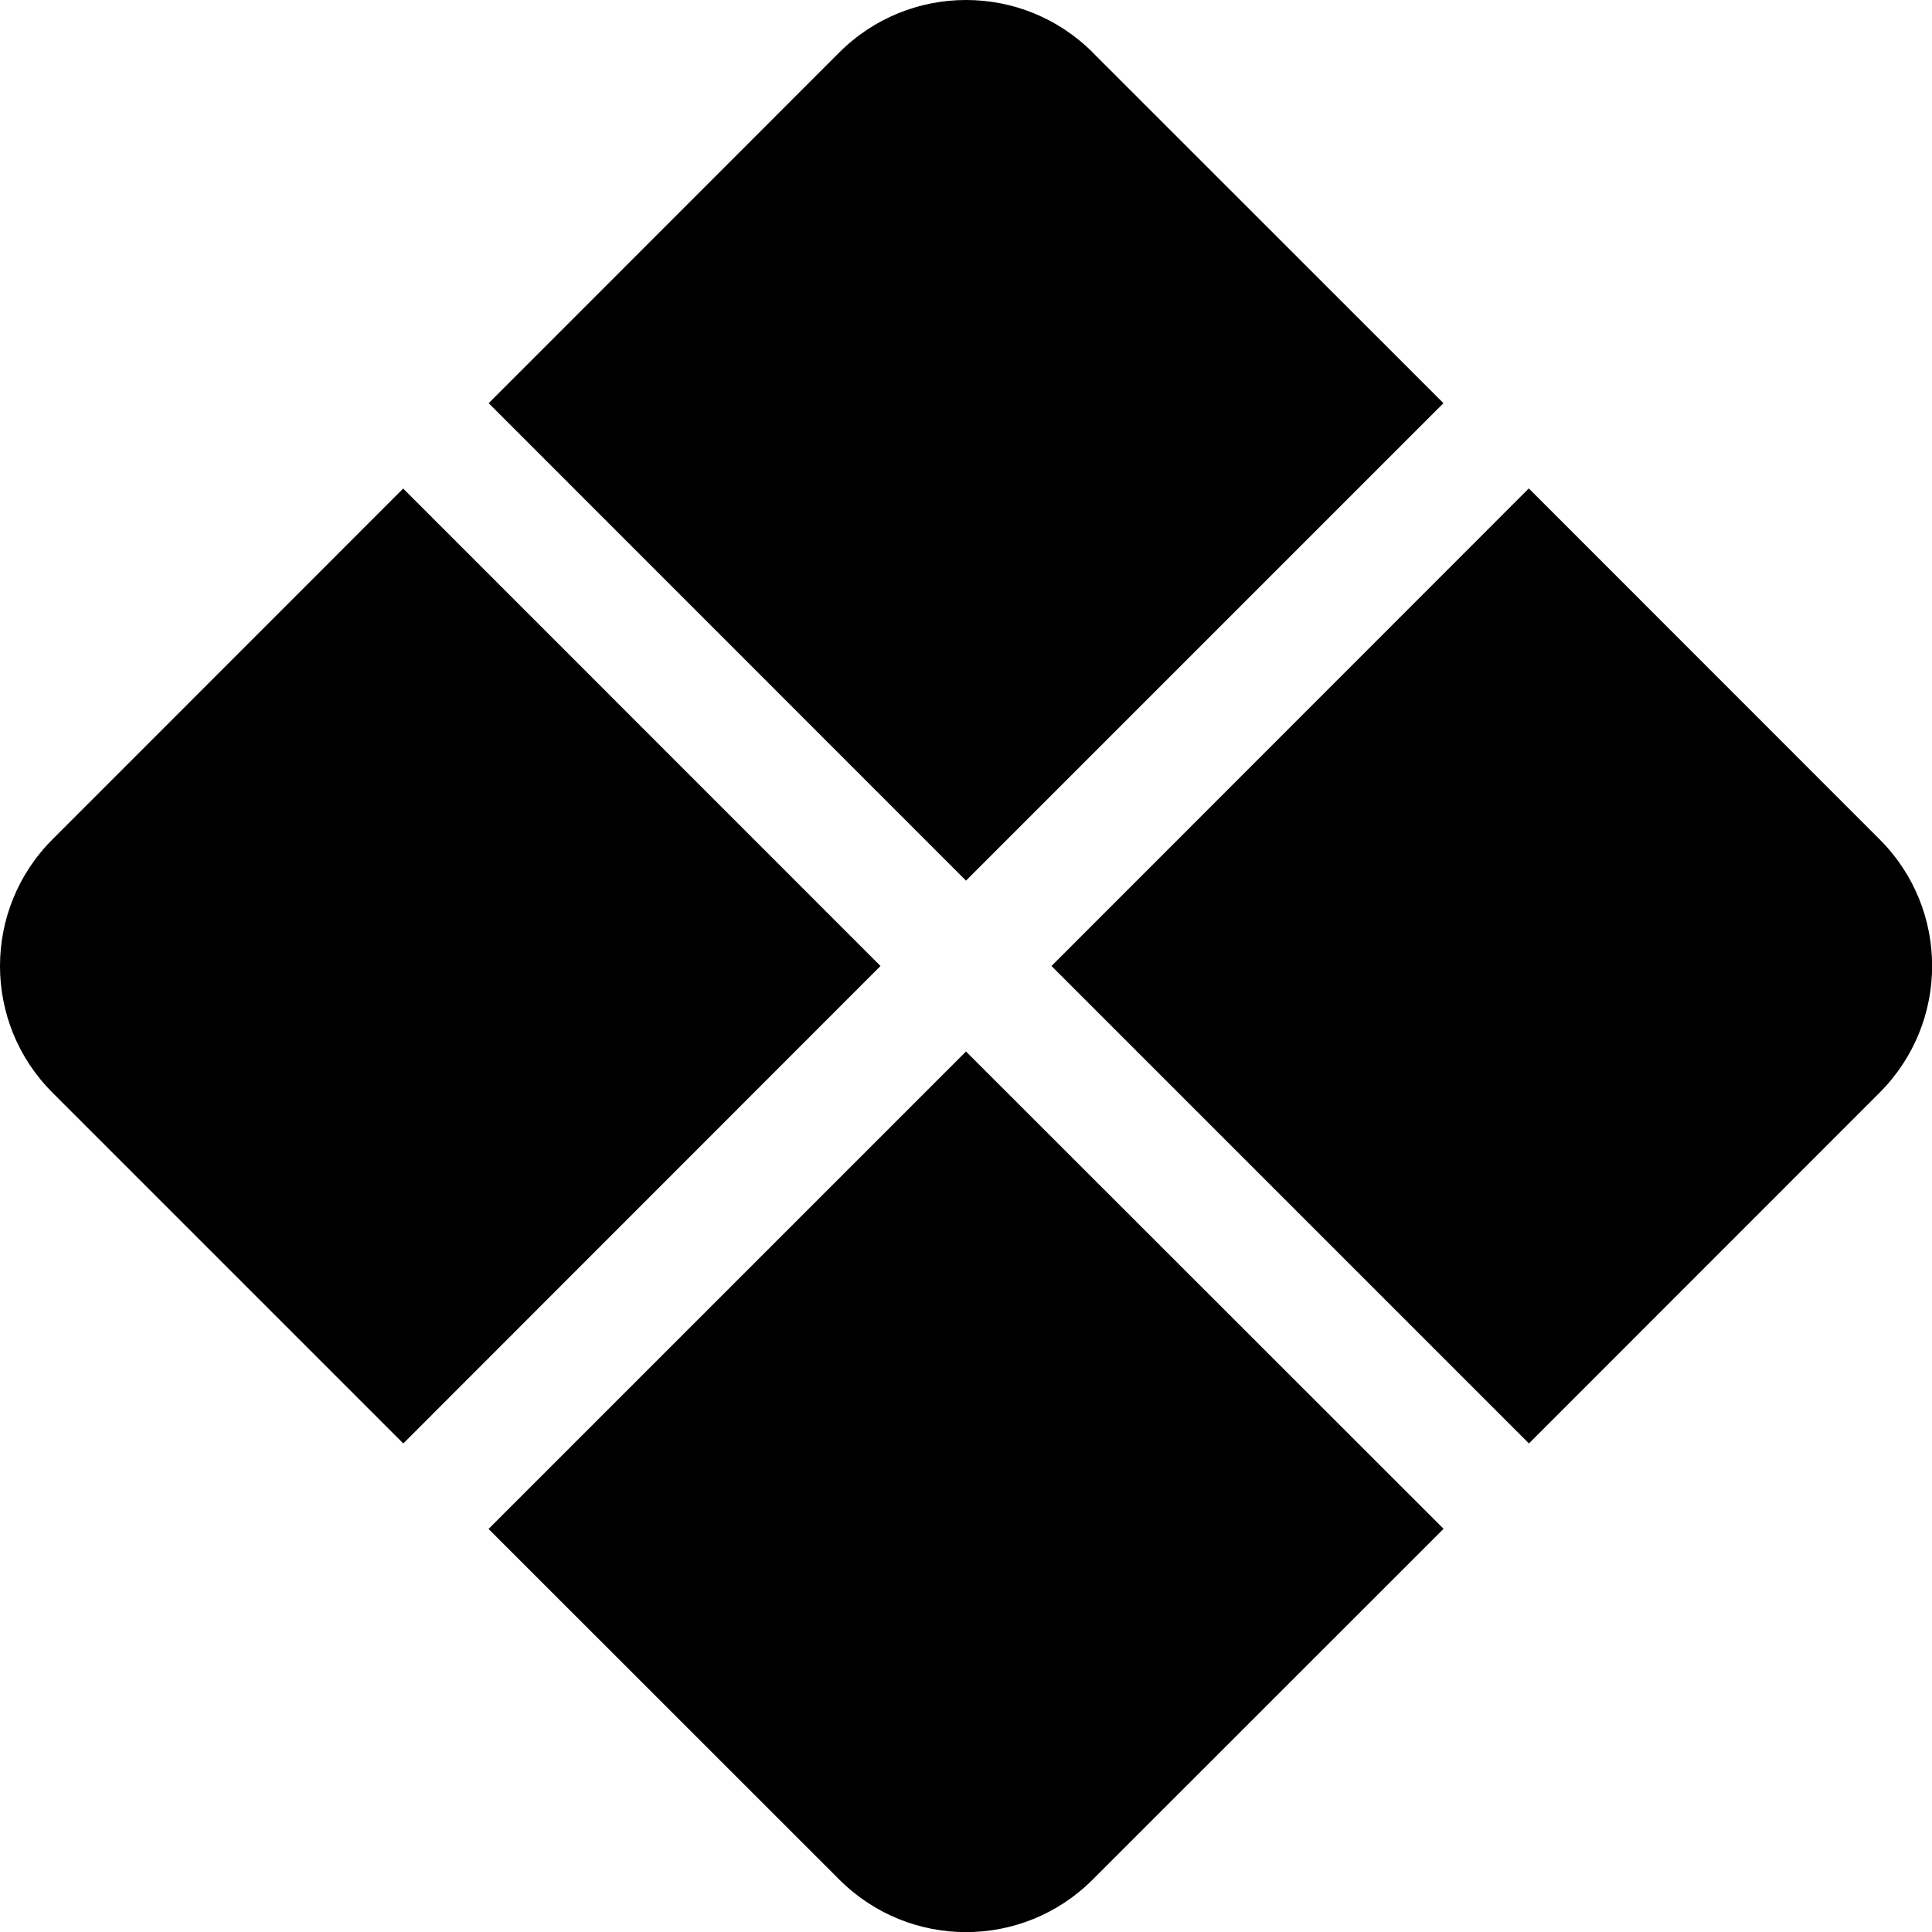
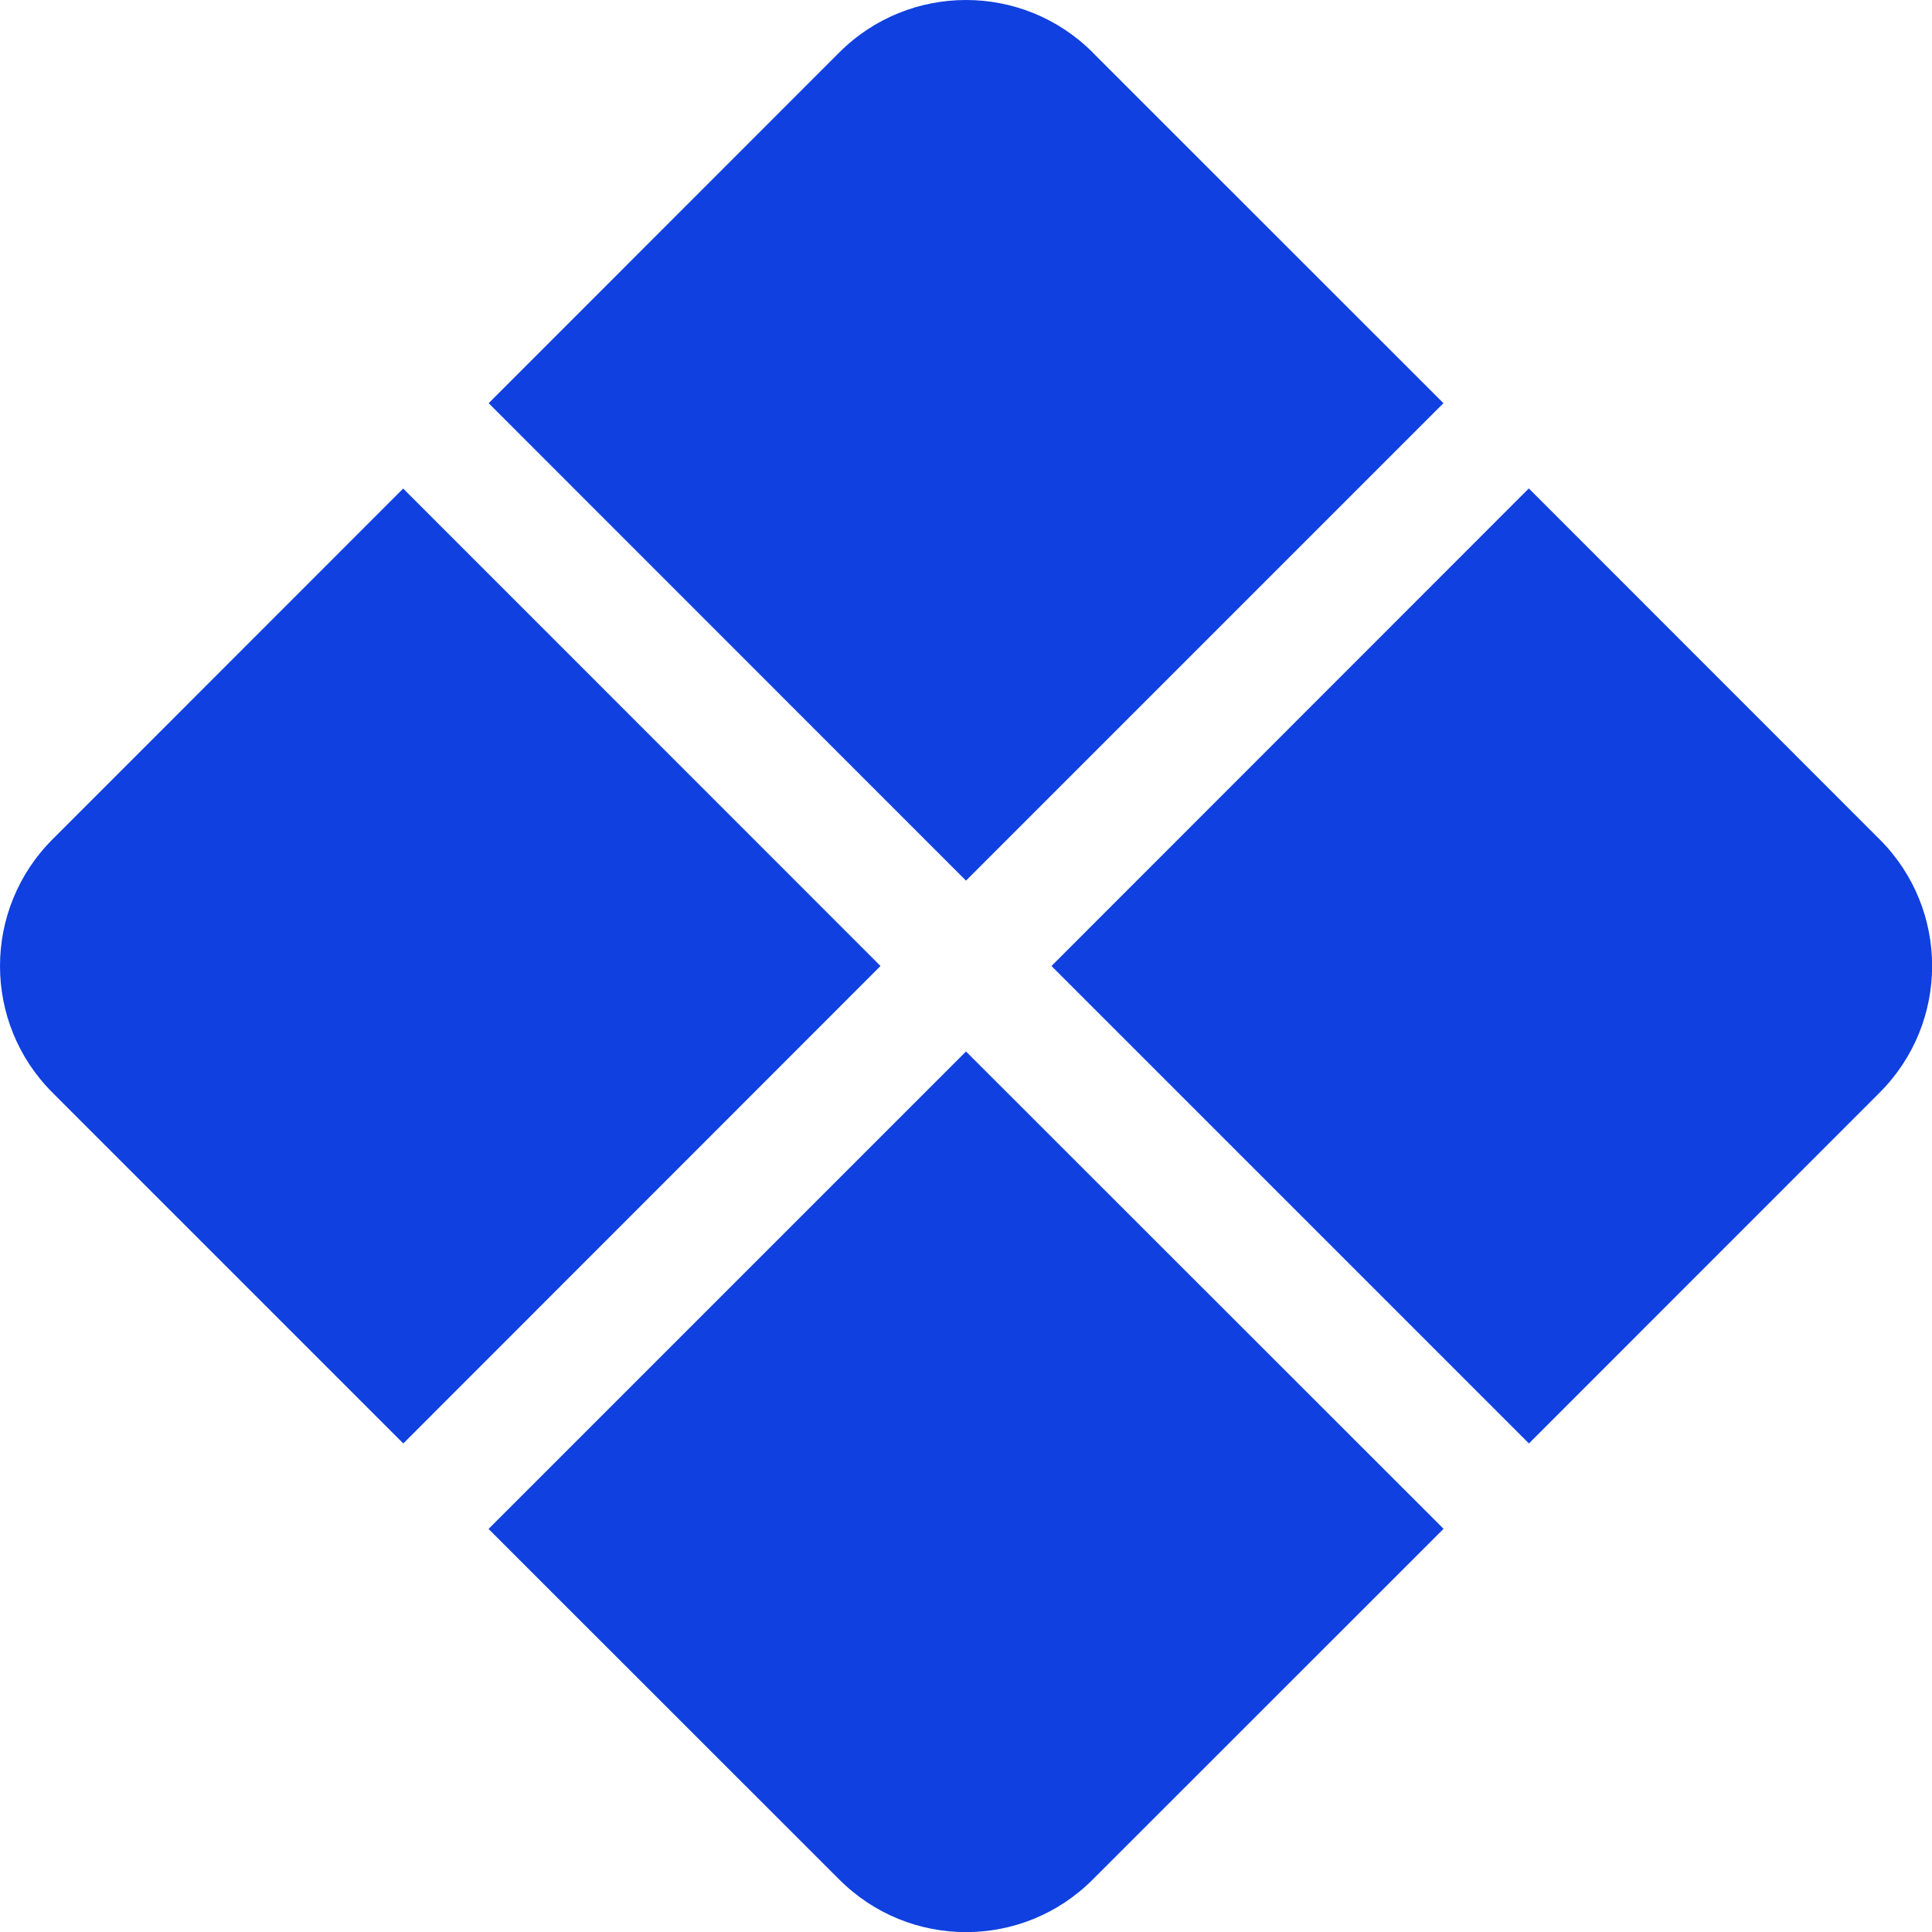
- <svg xmlns="http://www.w3.org/2000/svg" width="16" height="16" fill="currentColor" class="bi bi-x-diamond-fill" viewBox="0 0 16 16">
+ <svg xmlns="http://www.w3.org/2000/svg" width="16" height="16" fill="#1040e0" class="bi bi-x-diamond-fill" viewBox="0 0 16 16">
  <path d="M9.05.435c-.58-.58-1.52-.58-2.1 0L4.047 3.339 8 7.293l3.954-3.954L9.049.435zm3.61 3.611L8.708 8l3.954 3.954 2.904-2.905c.58-.58.58-1.519 0-2.098l-2.904-2.905zm-.706 8.614L8 8.708l-3.954 3.954 2.905 2.904c.58.58 1.519.58 2.098 0l2.905-2.904zm-8.614-.706L7.292 8 3.339 4.046.435 6.951c-.58.58-.58 1.519 0 2.098z" />
</svg>
